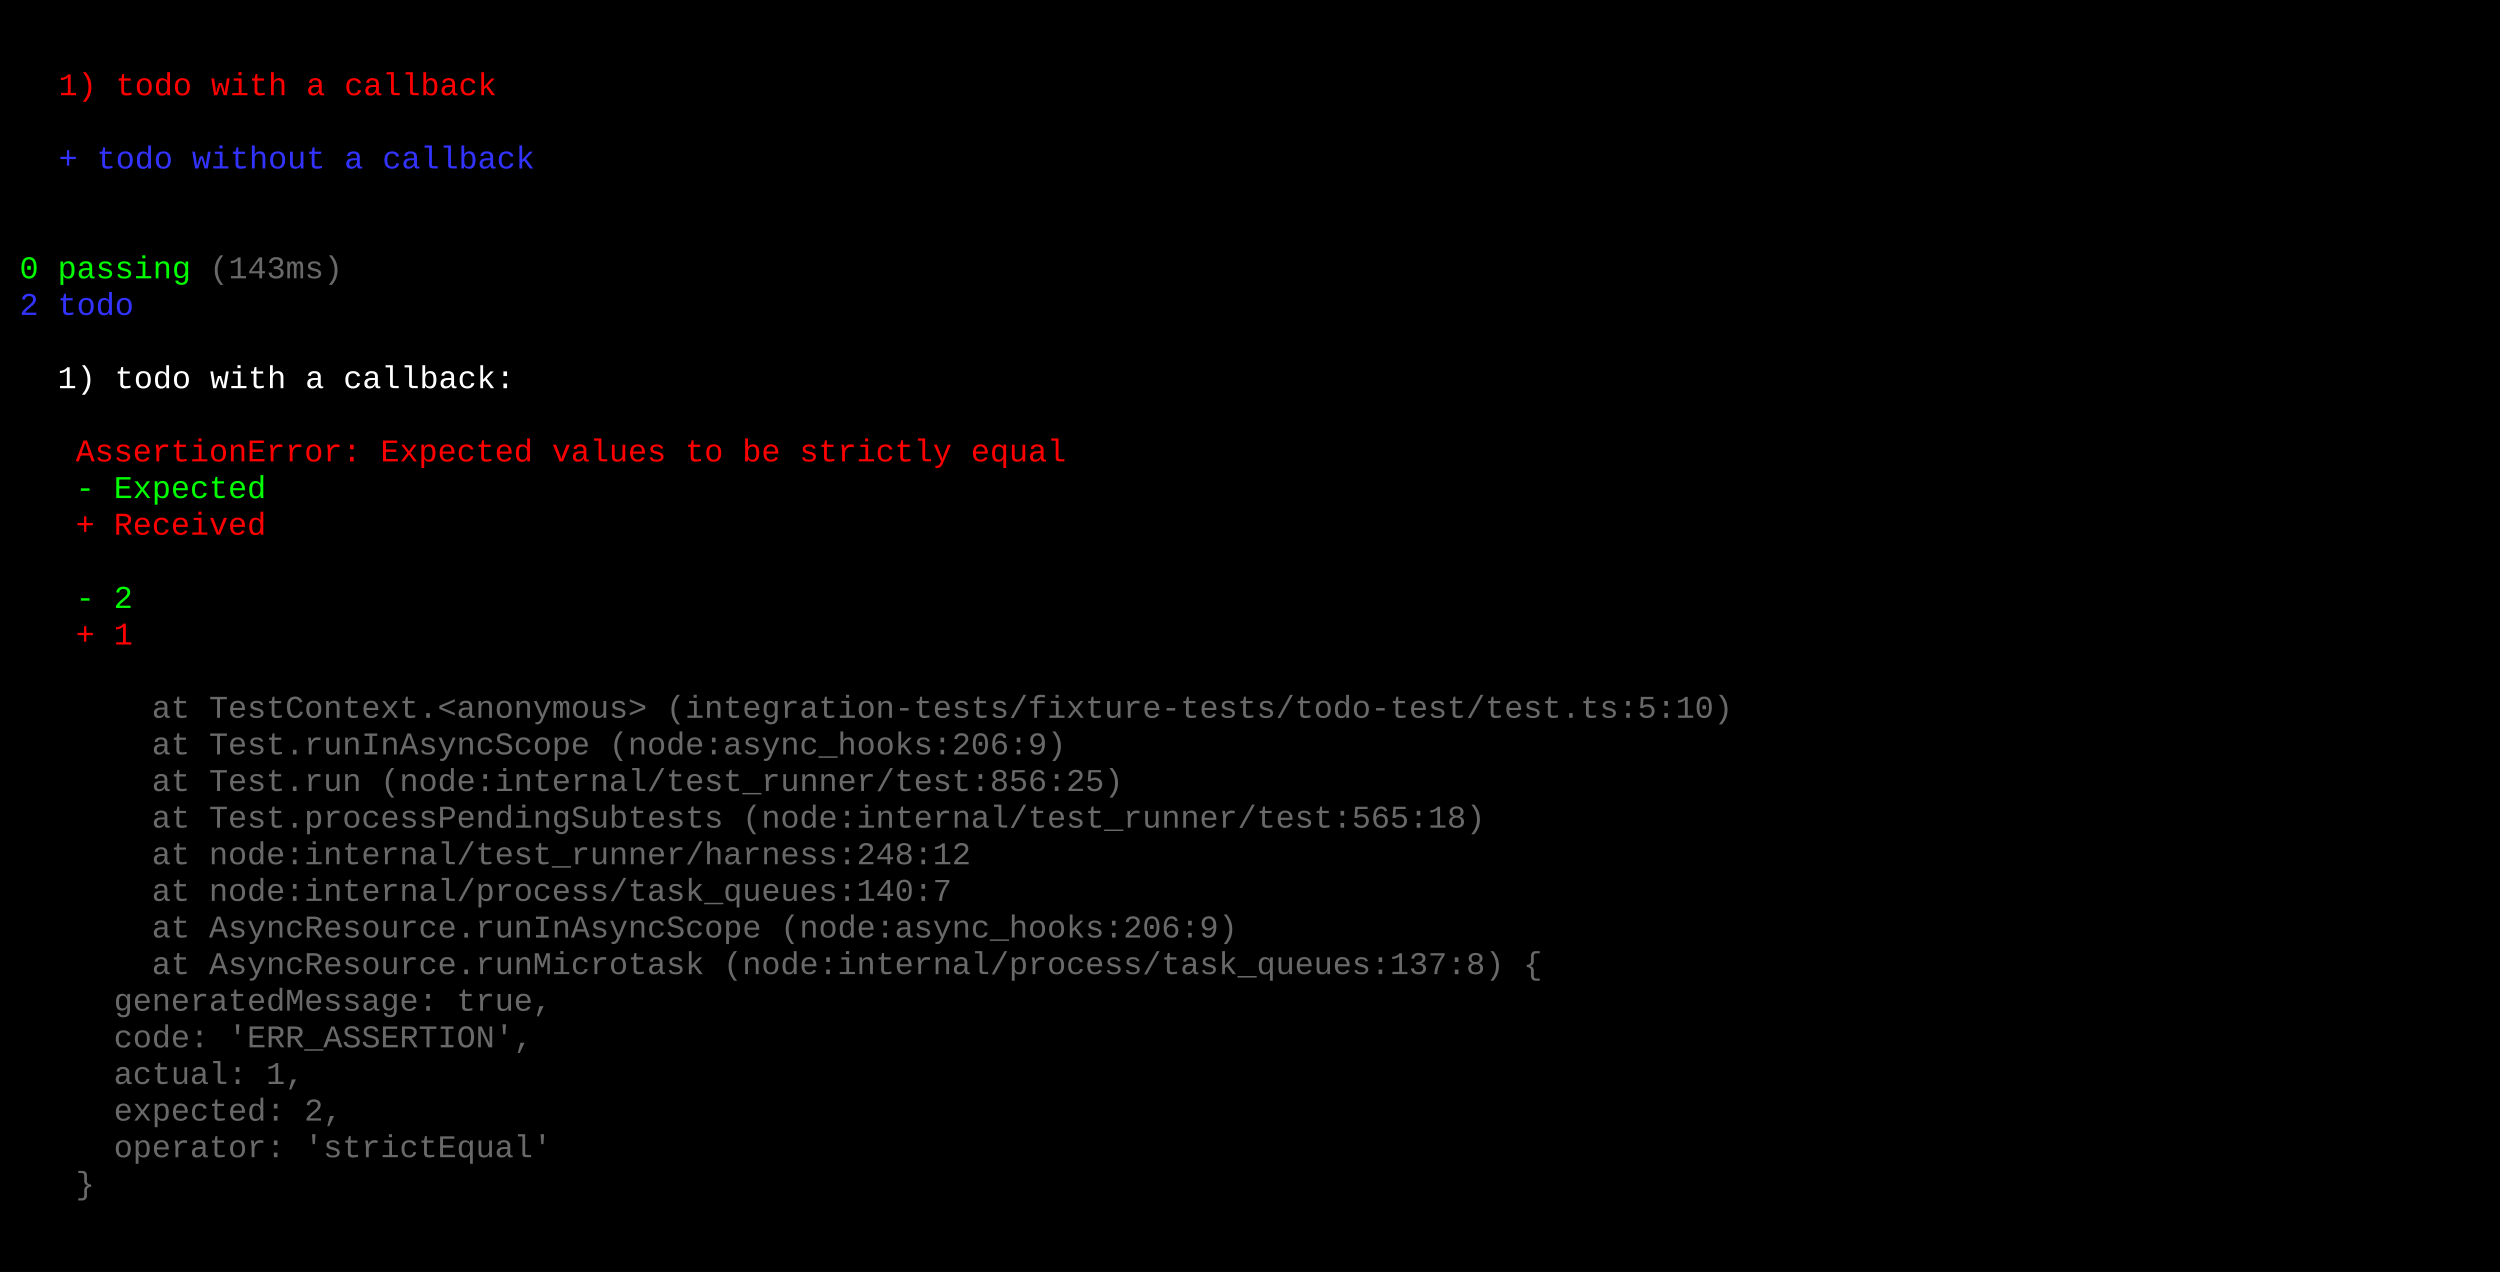
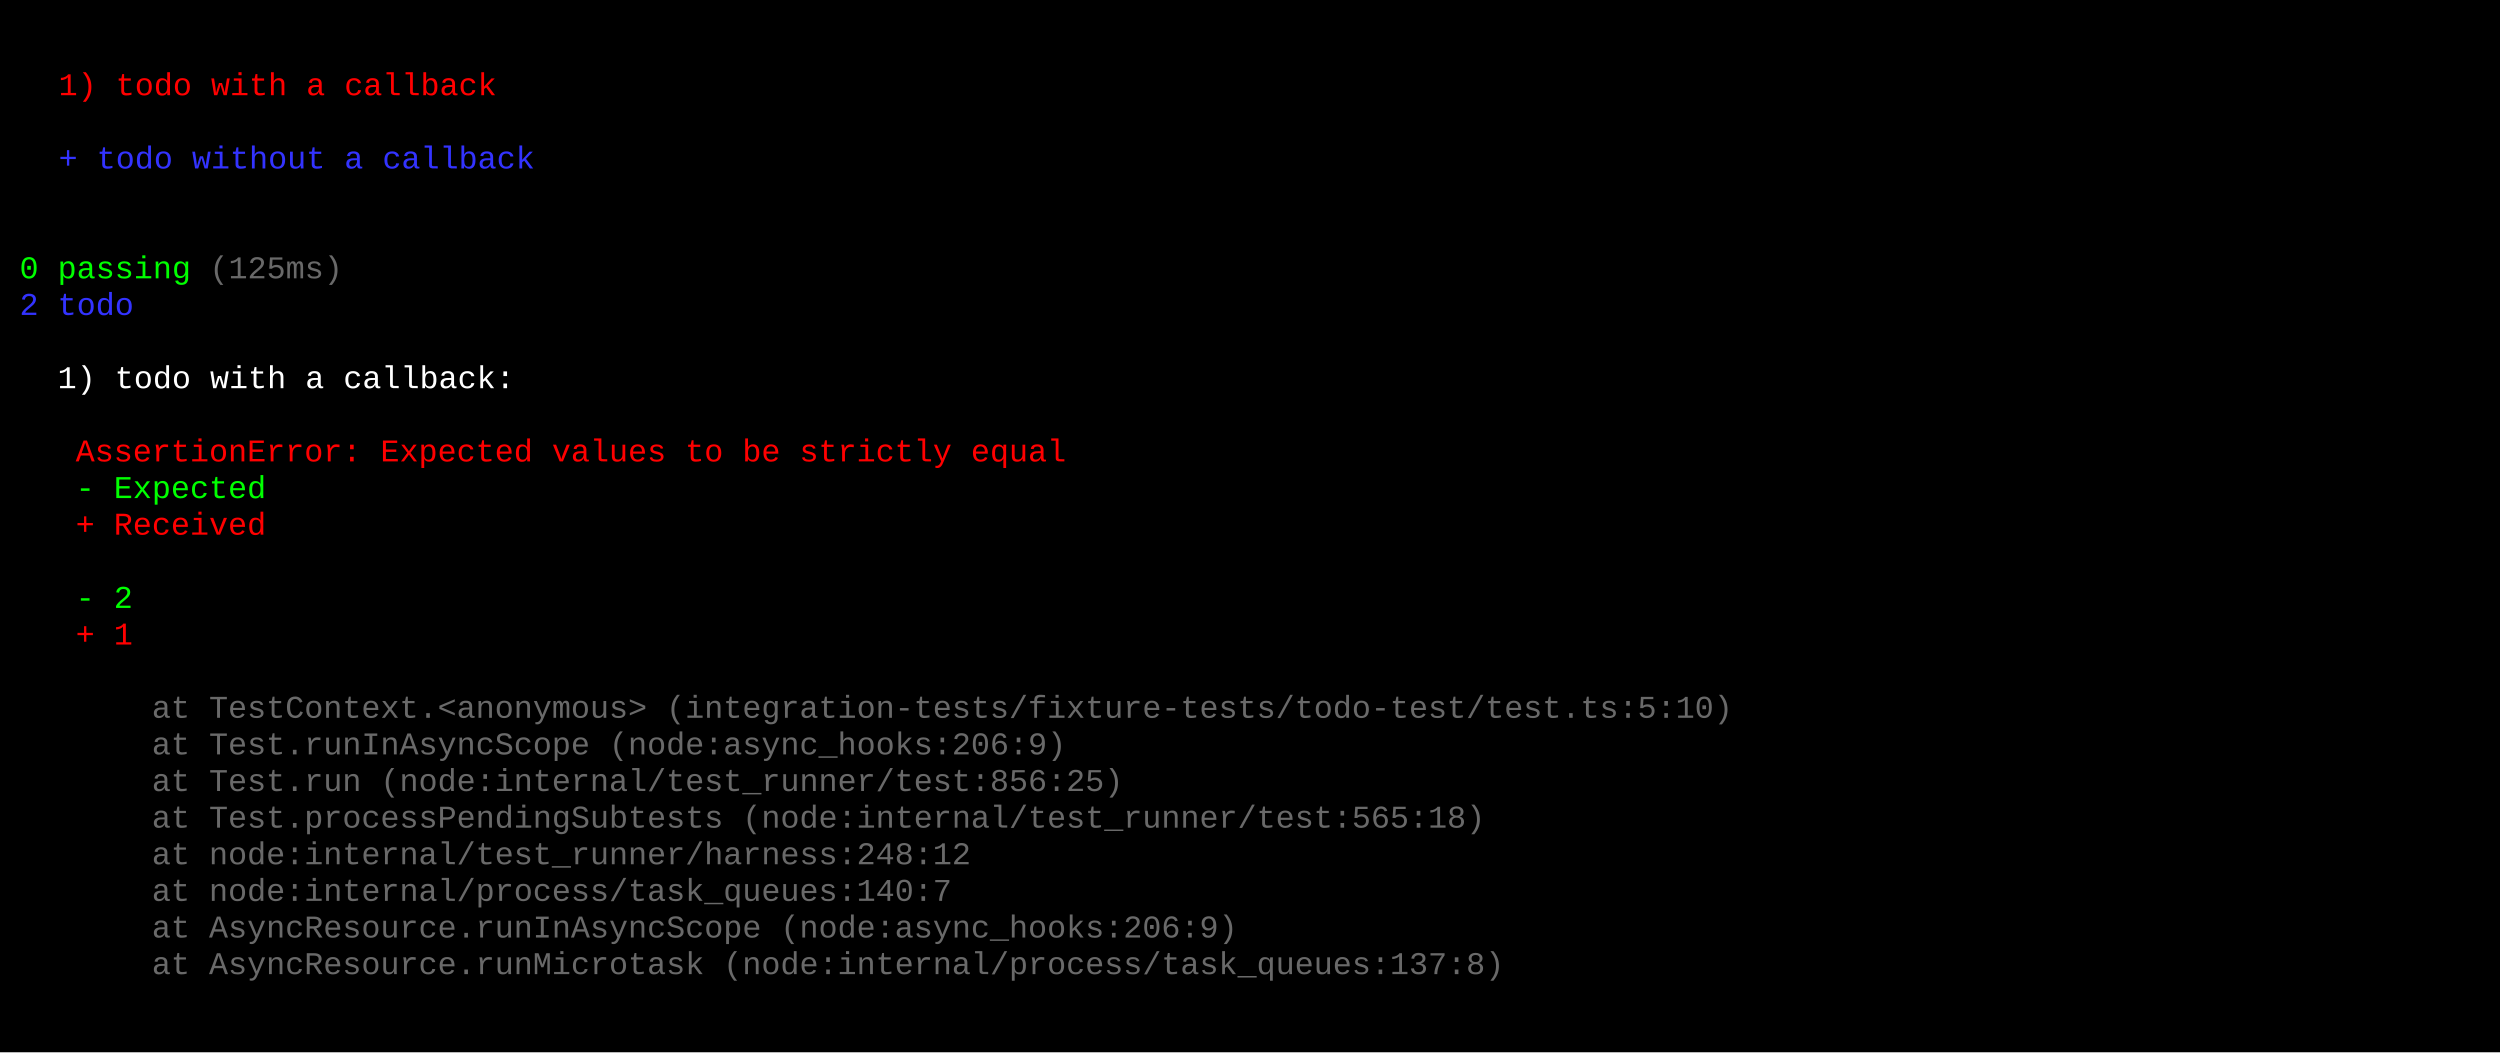
- <svg xmlns="http://www.w3.org/2000/svg" width="361.244mm" height="183.797mm" viewBox="0 0 1024 521" version="1.2" baseProfile="tiny">
+ <svg xmlns="http://www.w3.org/2000/svg" width="361.244mm" height="152.047mm" viewBox="0 0 1024 431" version="1.2" baseProfile="tiny">
  <defs>
</defs>
  <g fill="none" stroke="black" stroke-width="1" fill-rule="evenodd" stroke-linecap="square" stroke-linejoin="bevel">
    <g fill="#ffffff" fill-opacity="1" stroke="none" transform="matrix(1,0,0,1,0,0)" font-family="Helvetica" font-size="12" font-weight="400" font-style="normal">
-       <path vector-effect="non-scaling-stroke" fill-rule="evenodd" d="M0,0 L1024,0 L1024,521 L0,521 L0,0" />
-       <path vector-effect="non-scaling-stroke" fill-rule="evenodd" d="M0,0 L1024,0 L1024,521 L0,521 L0,0" />
+       <path vector-effect="non-scaling-stroke" fill-rule="evenodd" d="M0,0 L1024,0 L1024,431 L0,431 L0,0" />
+       <path vector-effect="non-scaling-stroke" fill-rule="evenodd" d="M0,0 L1024,0 L1024,431 L0,431 L0,0" />
    </g>
    <g fill="#000000" fill-opacity="1" stroke="none" transform="matrix(1,0,0,1,0,0)" font-family="Helvetica" font-size="12" font-weight="400" font-style="normal">
-       <path vector-effect="non-scaling-stroke" fill-rule="evenodd" d="M0,0 L1024,0 L1024,521 L0,521 L0,0" />
+       <path vector-effect="non-scaling-stroke" fill-rule="evenodd" d="M0,0 L1024,0 L1024,431 L0,431 L0,0" />
    </g>
    <g fill="#ffffff" fill-opacity="1" stroke="#ffffff" stroke-opacity="1" stroke-width="1" stroke-linecap="square" stroke-linejoin="bevel" transform="matrix(1,0,0,1,0,0)" font-family="Courier New" font-size="13" font-weight="400" font-style="normal">
      <text fill="#ffffff" fill-opacity="1" stroke="none" xml:space="preserve" x="8" y="39" font-family="Courier New" font-size="13" font-weight="400" font-style="normal">  </text>
    </g>
    <g fill="#ff0000" fill-opacity="1" stroke="#ff0000" stroke-opacity="1" stroke-width="1" stroke-linecap="square" stroke-linejoin="bevel" transform="matrix(1,0,0,1,0,0)" font-family="Courier New" font-size="13" font-weight="400" font-style="normal">
      <text fill="#ff0000" fill-opacity="1" stroke="none" xml:space="preserve" x="24" y="39" font-family="Courier New" font-size="13" font-weight="400" font-style="normal">1) todo with a callback</text>
    </g>
    <g fill="#ffffff" fill-opacity="1" stroke="#ffffff" stroke-opacity="1" stroke-width="1" stroke-linecap="square" stroke-linejoin="bevel" transform="matrix(1,0,0,1,0,0)" font-family="Courier New" font-size="13" font-weight="400" font-style="normal">
      <text fill="#ffffff" fill-opacity="1" stroke="none" xml:space="preserve" x="8" y="69" font-family="Courier New" font-size="13" font-weight="400" font-style="normal">  </text>
    </g>
    <g fill="#3333ff" fill-opacity="1" stroke="#3333ff" stroke-opacity="1" stroke-width="1" stroke-linecap="square" stroke-linejoin="bevel" transform="matrix(1,0,0,1,0,0)" font-family="Courier New" font-size="13" font-weight="400" font-style="normal">
      <text fill="#3333ff" fill-opacity="1" stroke="none" xml:space="preserve" x="24" y="69" font-family="Courier New" font-size="13" font-weight="400" font-style="normal">+ todo without a callback</text>
    </g>
    <g fill="#00ff00" fill-opacity="1" stroke="#00ff00" stroke-opacity="1" stroke-width="1" stroke-linecap="square" stroke-linejoin="bevel" transform="matrix(1,0,0,1,0,0)" font-family="Courier New" font-size="13" font-weight="400" font-style="normal">
      <text fill="#00ff00" fill-opacity="1" stroke="none" xml:space="preserve" x="8" y="114" font-family="Courier New" font-size="13" font-weight="400" font-style="normal">0 passing</text>
    </g>
    <g fill="#696969" fill-opacity="1" stroke="#696969" stroke-opacity="1" stroke-width="1" stroke-linecap="square" stroke-linejoin="bevel" transform="matrix(1,0,0,1,0,0)" font-family="Courier New" font-size="13" font-weight="400" font-style="normal">
-       <text fill="#696969" fill-opacity="1" stroke="none" xml:space="preserve" x="78" y="114" font-family="Courier New" font-size="13" font-weight="400" font-style="normal"> (143ms)</text>
+       <text fill="#696969" fill-opacity="1" stroke="none" xml:space="preserve" x="78" y="114" font-family="Courier New" font-size="13" font-weight="400" font-style="normal"> (125ms)</text>
    </g>
    <g fill="#3333ff" fill-opacity="1" stroke="#3333ff" stroke-opacity="1" stroke-width="1" stroke-linecap="square" stroke-linejoin="bevel" transform="matrix(1,0,0,1,0,0)" font-family="Courier New" font-size="13" font-weight="400" font-style="normal">
      <text fill="#3333ff" fill-opacity="1" stroke="none" xml:space="preserve" x="8" y="129" font-family="Courier New" font-size="13" font-weight="400" font-style="normal">2 todo</text>
    </g>
    <g fill="#ffffff" fill-opacity="1" stroke="#ffffff" stroke-opacity="1" stroke-width="1" stroke-linecap="square" stroke-linejoin="bevel" transform="matrix(1,0,0,1,0,0)" font-family="Courier New" font-size="13" font-weight="400" font-style="normal">
      <text fill="#ffffff" fill-opacity="1" stroke="none" xml:space="preserve" x="8" y="159" font-family="Courier New" font-size="13" font-weight="400" font-style="normal">  1) todo with a callback:</text>
      <text fill="#ffffff" fill-opacity="1" stroke="none" xml:space="preserve" x="8" y="189" font-family="Courier New" font-size="13" font-weight="400" font-style="normal">   </text>
    </g>
    <g fill="#ff0000" fill-opacity="1" stroke="#ff0000" stroke-opacity="1" stroke-width="1" stroke-linecap="square" stroke-linejoin="bevel" transform="matrix(1,0,0,1,0,0)" font-family="Courier New" font-size="13" font-weight="400" font-style="normal">
      <text fill="#ff0000" fill-opacity="1" stroke="none" xml:space="preserve" x="31" y="189" font-family="Courier New" font-size="13" font-weight="400" font-style="normal">AssertionError: Expected values to be strictly equal</text>
    </g>
    <g fill="#ffffff" fill-opacity="1" stroke="#ffffff" stroke-opacity="1" stroke-width="1" stroke-linecap="square" stroke-linejoin="bevel" transform="matrix(1,0,0,1,0,0)" font-family="Courier New" font-size="13" font-weight="400" font-style="normal">
      <text fill="#ffffff" fill-opacity="1" stroke="none" xml:space="preserve" x="8" y="204" font-family="Courier New" font-size="13" font-weight="400" font-style="normal">   </text>
    </g>
    <g fill="#00ff00" fill-opacity="1" stroke="#00ff00" stroke-opacity="1" stroke-width="1" stroke-linecap="square" stroke-linejoin="bevel" transform="matrix(1,0,0,1,0,0)" font-family="Courier New" font-size="13" font-weight="400" font-style="normal">
      <text fill="#00ff00" fill-opacity="1" stroke="none" xml:space="preserve" x="31" y="204" font-family="Courier New" font-size="13" font-weight="400" font-style="normal">- Expected</text>
    </g>
    <g fill="#ffffff" fill-opacity="1" stroke="#ffffff" stroke-opacity="1" stroke-width="1" stroke-linecap="square" stroke-linejoin="bevel" transform="matrix(1,0,0,1,0,0)" font-family="Courier New" font-size="13" font-weight="400" font-style="normal">
      <text fill="#ffffff" fill-opacity="1" stroke="none" xml:space="preserve" x="8" y="219" font-family="Courier New" font-size="13" font-weight="400" font-style="normal">   </text>
    </g>
    <g fill="#ff0000" fill-opacity="1" stroke="#ff0000" stroke-opacity="1" stroke-width="1" stroke-linecap="square" stroke-linejoin="bevel" transform="matrix(1,0,0,1,0,0)" font-family="Courier New" font-size="13" font-weight="400" font-style="normal">
      <text fill="#ff0000" fill-opacity="1" stroke="none" xml:space="preserve" x="31" y="219" font-family="Courier New" font-size="13" font-weight="400" font-style="normal">+ Received</text>
    </g>
    <g fill="#ffffff" fill-opacity="1" stroke="#ffffff" stroke-opacity="1" stroke-width="1" stroke-linecap="square" stroke-linejoin="bevel" transform="matrix(1,0,0,1,0,0)" font-family="Courier New" font-size="13" font-weight="400" font-style="normal">
      <text fill="#ffffff" fill-opacity="1" stroke="none" xml:space="preserve" x="8" y="234" font-family="Courier New" font-size="13" font-weight="400" font-style="normal">   </text>
      <text fill="#ffffff" fill-opacity="1" stroke="none" xml:space="preserve" x="8" y="249" font-family="Courier New" font-size="13" font-weight="400" font-style="normal">   </text>
    </g>
    <g fill="#00ff00" fill-opacity="1" stroke="#00ff00" stroke-opacity="1" stroke-width="1" stroke-linecap="square" stroke-linejoin="bevel" transform="matrix(1,0,0,1,0,0)" font-family="Courier New" font-size="13" font-weight="400" font-style="normal">
      <text fill="#00ff00" fill-opacity="1" stroke="none" xml:space="preserve" x="31" y="249" font-family="Courier New" font-size="13" font-weight="400" font-style="normal">- 2</text>
    </g>
    <g fill="#ffffff" fill-opacity="1" stroke="#ffffff" stroke-opacity="1" stroke-width="1" stroke-linecap="square" stroke-linejoin="bevel" transform="matrix(1,0,0,1,0,0)" font-family="Courier New" font-size="13" font-weight="400" font-style="normal">
      <text fill="#ffffff" fill-opacity="1" stroke="none" xml:space="preserve" x="8" y="264" font-family="Courier New" font-size="13" font-weight="400" font-style="normal">   </text>
    </g>
    <g fill="#ff0000" fill-opacity="1" stroke="#ff0000" stroke-opacity="1" stroke-width="1" stroke-linecap="square" stroke-linejoin="bevel" transform="matrix(1,0,0,1,0,0)" font-family="Courier New" font-size="13" font-weight="400" font-style="normal">
      <text fill="#ff0000" fill-opacity="1" stroke="none" xml:space="preserve" x="31" y="264" font-family="Courier New" font-size="13" font-weight="400" font-style="normal">+ 1</text>
    </g>
    <g fill="#ffffff" fill-opacity="1" stroke="#ffffff" stroke-opacity="1" stroke-width="1" stroke-linecap="square" stroke-linejoin="bevel" transform="matrix(1,0,0,1,0,0)" font-family="Courier New" font-size="13" font-weight="400" font-style="normal">
      <text fill="#ffffff" fill-opacity="1" stroke="none" xml:space="preserve" x="8" y="279" font-family="Courier New" font-size="13" font-weight="400" font-style="normal">   </text>
      <text fill="#ffffff" fill-opacity="1" stroke="none" xml:space="preserve" x="8" y="294" font-family="Courier New" font-size="13" font-weight="400" font-style="normal">   </text>
    </g>
    <g fill="#696969" fill-opacity="1" stroke="#696969" stroke-opacity="1" stroke-width="1" stroke-linecap="square" stroke-linejoin="bevel" transform="matrix(1,0,0,1,0,0)" font-family="Courier New" font-size="13" font-weight="400" font-style="normal">
      <text fill="#696969" fill-opacity="1" stroke="none" xml:space="preserve" x="31" y="294" font-family="Courier New" font-size="13" font-weight="400" font-style="normal">    at TestContext.&lt;anonymous&gt; (integration-tests/fixture-tests/todo-test/test.ts:5:10)</text>
    </g>
    <g fill="#ffffff" fill-opacity="1" stroke="#ffffff" stroke-opacity="1" stroke-width="1" stroke-linecap="square" stroke-linejoin="bevel" transform="matrix(1,0,0,1,0,0)" font-family="Courier New" font-size="13" font-weight="400" font-style="normal">
      <text fill="#ffffff" fill-opacity="1" stroke="none" xml:space="preserve" x="8" y="309" font-family="Courier New" font-size="13" font-weight="400" font-style="normal">   </text>
    </g>
    <g fill="#696969" fill-opacity="1" stroke="#696969" stroke-opacity="1" stroke-width="1" stroke-linecap="square" stroke-linejoin="bevel" transform="matrix(1,0,0,1,0,0)" font-family="Courier New" font-size="13" font-weight="400" font-style="normal">
      <text fill="#696969" fill-opacity="1" stroke="none" xml:space="preserve" x="31" y="309" font-family="Courier New" font-size="13" font-weight="400" font-style="normal">    at Test.runInAsyncScope (node:async_hooks:206:9)</text>
    </g>
    <g fill="#ffffff" fill-opacity="1" stroke="#ffffff" stroke-opacity="1" stroke-width="1" stroke-linecap="square" stroke-linejoin="bevel" transform="matrix(1,0,0,1,0,0)" font-family="Courier New" font-size="13" font-weight="400" font-style="normal">
      <text fill="#ffffff" fill-opacity="1" stroke="none" xml:space="preserve" x="8" y="324" font-family="Courier New" font-size="13" font-weight="400" font-style="normal">   </text>
    </g>
    <g fill="#696969" fill-opacity="1" stroke="#696969" stroke-opacity="1" stroke-width="1" stroke-linecap="square" stroke-linejoin="bevel" transform="matrix(1,0,0,1,0,0)" font-family="Courier New" font-size="13" font-weight="400" font-style="normal">
      <text fill="#696969" fill-opacity="1" stroke="none" xml:space="preserve" x="31" y="324" font-family="Courier New" font-size="13" font-weight="400" font-style="normal">    at Test.run (node:internal/test_runner/test:856:25)</text>
    </g>
    <g fill="#ffffff" fill-opacity="1" stroke="#ffffff" stroke-opacity="1" stroke-width="1" stroke-linecap="square" stroke-linejoin="bevel" transform="matrix(1,0,0,1,0,0)" font-family="Courier New" font-size="13" font-weight="400" font-style="normal">
      <text fill="#ffffff" fill-opacity="1" stroke="none" xml:space="preserve" x="8" y="339" font-family="Courier New" font-size="13" font-weight="400" font-style="normal">   </text>
    </g>
    <g fill="#696969" fill-opacity="1" stroke="#696969" stroke-opacity="1" stroke-width="1" stroke-linecap="square" stroke-linejoin="bevel" transform="matrix(1,0,0,1,0,0)" font-family="Courier New" font-size="13" font-weight="400" font-style="normal">
      <text fill="#696969" fill-opacity="1" stroke="none" xml:space="preserve" x="31" y="339" font-family="Courier New" font-size="13" font-weight="400" font-style="normal">    at Test.processPendingSubtests (node:internal/test_runner/test:565:18)</text>
    </g>
    <g fill="#ffffff" fill-opacity="1" stroke="#ffffff" stroke-opacity="1" stroke-width="1" stroke-linecap="square" stroke-linejoin="bevel" transform="matrix(1,0,0,1,0,0)" font-family="Courier New" font-size="13" font-weight="400" font-style="normal">
      <text fill="#ffffff" fill-opacity="1" stroke="none" xml:space="preserve" x="8" y="354" font-family="Courier New" font-size="13" font-weight="400" font-style="normal">   </text>
    </g>
    <g fill="#696969" fill-opacity="1" stroke="#696969" stroke-opacity="1" stroke-width="1" stroke-linecap="square" stroke-linejoin="bevel" transform="matrix(1,0,0,1,0,0)" font-family="Courier New" font-size="13" font-weight="400" font-style="normal">
      <text fill="#696969" fill-opacity="1" stroke="none" xml:space="preserve" x="31" y="354" font-family="Courier New" font-size="13" font-weight="400" font-style="normal">    at node:internal/test_runner/harness:248:12</text>
    </g>
    <g fill="#ffffff" fill-opacity="1" stroke="#ffffff" stroke-opacity="1" stroke-width="1" stroke-linecap="square" stroke-linejoin="bevel" transform="matrix(1,0,0,1,0,0)" font-family="Courier New" font-size="13" font-weight="400" font-style="normal">
      <text fill="#ffffff" fill-opacity="1" stroke="none" xml:space="preserve" x="8" y="369" font-family="Courier New" font-size="13" font-weight="400" font-style="normal">   </text>
    </g>
    <g fill="#696969" fill-opacity="1" stroke="#696969" stroke-opacity="1" stroke-width="1" stroke-linecap="square" stroke-linejoin="bevel" transform="matrix(1,0,0,1,0,0)" font-family="Courier New" font-size="13" font-weight="400" font-style="normal">
      <text fill="#696969" fill-opacity="1" stroke="none" xml:space="preserve" x="31" y="369" font-family="Courier New" font-size="13" font-weight="400" font-style="normal">    at node:internal/process/task_queues:140:7</text>
    </g>
    <g fill="#ffffff" fill-opacity="1" stroke="#ffffff" stroke-opacity="1" stroke-width="1" stroke-linecap="square" stroke-linejoin="bevel" transform="matrix(1,0,0,1,0,0)" font-family="Courier New" font-size="13" font-weight="400" font-style="normal">
      <text fill="#ffffff" fill-opacity="1" stroke="none" xml:space="preserve" x="8" y="384" font-family="Courier New" font-size="13" font-weight="400" font-style="normal">   </text>
    </g>
    <g fill="#696969" fill-opacity="1" stroke="#696969" stroke-opacity="1" stroke-width="1" stroke-linecap="square" stroke-linejoin="bevel" transform="matrix(1,0,0,1,0,0)" font-family="Courier New" font-size="13" font-weight="400" font-style="normal">
      <text fill="#696969" fill-opacity="1" stroke="none" xml:space="preserve" x="31" y="384" font-family="Courier New" font-size="13" font-weight="400" font-style="normal">    at AsyncResource.runInAsyncScope (node:async_hooks:206:9)</text>
    </g>
    <g fill="#ffffff" fill-opacity="1" stroke="#ffffff" stroke-opacity="1" stroke-width="1" stroke-linecap="square" stroke-linejoin="bevel" transform="matrix(1,0,0,1,0,0)" font-family="Courier New" font-size="13" font-weight="400" font-style="normal">
      <text fill="#ffffff" fill-opacity="1" stroke="none" xml:space="preserve" x="8" y="399" font-family="Courier New" font-size="13" font-weight="400" font-style="normal">   </text>
    </g>
    <g fill="#696969" fill-opacity="1" stroke="#696969" stroke-opacity="1" stroke-width="1" stroke-linecap="square" stroke-linejoin="bevel" transform="matrix(1,0,0,1,0,0)" font-family="Courier New" font-size="13" font-weight="400" font-style="normal">
-       <text fill="#696969" fill-opacity="1" stroke="none" xml:space="preserve" x="31" y="399" font-family="Courier New" font-size="13" font-weight="400" font-style="normal">    at AsyncResource.runMicrotask (node:internal/process/task_queues:137:8) {</text>
-     </g>
-     <g fill="#ffffff" fill-opacity="1" stroke="#ffffff" stroke-opacity="1" stroke-width="1" stroke-linecap="square" stroke-linejoin="bevel" transform="matrix(1,0,0,1,0,0)" font-family="Courier New" font-size="13" font-weight="400" font-style="normal">
-       <text fill="#ffffff" fill-opacity="1" stroke="none" xml:space="preserve" x="8" y="414" font-family="Courier New" font-size="13" font-weight="400" font-style="normal">   </text>
-     </g>
-     <g fill="#696969" fill-opacity="1" stroke="#696969" stroke-opacity="1" stroke-width="1" stroke-linecap="square" stroke-linejoin="bevel" transform="matrix(1,0,0,1,0,0)" font-family="Courier New" font-size="13" font-weight="400" font-style="normal">
-       <text fill="#696969" fill-opacity="1" stroke="none" xml:space="preserve" x="31" y="414" font-family="Courier New" font-size="13" font-weight="400" font-style="normal">  generatedMessage: true,</text>
-     </g>
-     <g fill="#ffffff" fill-opacity="1" stroke="#ffffff" stroke-opacity="1" stroke-width="1" stroke-linecap="square" stroke-linejoin="bevel" transform="matrix(1,0,0,1,0,0)" font-family="Courier New" font-size="13" font-weight="400" font-style="normal">
-       <text fill="#ffffff" fill-opacity="1" stroke="none" xml:space="preserve" x="8" y="429" font-family="Courier New" font-size="13" font-weight="400" font-style="normal">   </text>
-     </g>
-     <g fill="#696969" fill-opacity="1" stroke="#696969" stroke-opacity="1" stroke-width="1" stroke-linecap="square" stroke-linejoin="bevel" transform="matrix(1,0,0,1,0,0)" font-family="Courier New" font-size="13" font-weight="400" font-style="normal">
-       <text fill="#696969" fill-opacity="1" stroke="none" xml:space="preserve" x="31" y="429" font-family="Courier New" font-size="13" font-weight="400" font-style="normal">  code: 'ERR_ASSERTION',</text>
-     </g>
-     <g fill="#ffffff" fill-opacity="1" stroke="#ffffff" stroke-opacity="1" stroke-width="1" stroke-linecap="square" stroke-linejoin="bevel" transform="matrix(1,0,0,1,0,0)" font-family="Courier New" font-size="13" font-weight="400" font-style="normal">
-       <text fill="#ffffff" fill-opacity="1" stroke="none" xml:space="preserve" x="8" y="444" font-family="Courier New" font-size="13" font-weight="400" font-style="normal">   </text>
-     </g>
-     <g fill="#696969" fill-opacity="1" stroke="#696969" stroke-opacity="1" stroke-width="1" stroke-linecap="square" stroke-linejoin="bevel" transform="matrix(1,0,0,1,0,0)" font-family="Courier New" font-size="13" font-weight="400" font-style="normal">
-       <text fill="#696969" fill-opacity="1" stroke="none" xml:space="preserve" x="31" y="444" font-family="Courier New" font-size="13" font-weight="400" font-style="normal">  actual: 1,</text>
-     </g>
-     <g fill="#ffffff" fill-opacity="1" stroke="#ffffff" stroke-opacity="1" stroke-width="1" stroke-linecap="square" stroke-linejoin="bevel" transform="matrix(1,0,0,1,0,0)" font-family="Courier New" font-size="13" font-weight="400" font-style="normal">
-       <text fill="#ffffff" fill-opacity="1" stroke="none" xml:space="preserve" x="8" y="459" font-family="Courier New" font-size="13" font-weight="400" font-style="normal">   </text>
-     </g>
-     <g fill="#696969" fill-opacity="1" stroke="#696969" stroke-opacity="1" stroke-width="1" stroke-linecap="square" stroke-linejoin="bevel" transform="matrix(1,0,0,1,0,0)" font-family="Courier New" font-size="13" font-weight="400" font-style="normal">
-       <text fill="#696969" fill-opacity="1" stroke="none" xml:space="preserve" x="31" y="459" font-family="Courier New" font-size="13" font-weight="400" font-style="normal">  expected: 2,</text>
-     </g>
-     <g fill="#ffffff" fill-opacity="1" stroke="#ffffff" stroke-opacity="1" stroke-width="1" stroke-linecap="square" stroke-linejoin="bevel" transform="matrix(1,0,0,1,0,0)" font-family="Courier New" font-size="13" font-weight="400" font-style="normal">
-       <text fill="#ffffff" fill-opacity="1" stroke="none" xml:space="preserve" x="8" y="474" font-family="Courier New" font-size="13" font-weight="400" font-style="normal">   </text>
-     </g>
-     <g fill="#696969" fill-opacity="1" stroke="#696969" stroke-opacity="1" stroke-width="1" stroke-linecap="square" stroke-linejoin="bevel" transform="matrix(1,0,0,1,0,0)" font-family="Courier New" font-size="13" font-weight="400" font-style="normal">
-       <text fill="#696969" fill-opacity="1" stroke="none" xml:space="preserve" x="31" y="474" font-family="Courier New" font-size="13" font-weight="400" font-style="normal">  operator: 'strictEqual'</text>
-     </g>
-     <g fill="#ffffff" fill-opacity="1" stroke="#ffffff" stroke-opacity="1" stroke-width="1" stroke-linecap="square" stroke-linejoin="bevel" transform="matrix(1,0,0,1,0,0)" font-family="Courier New" font-size="13" font-weight="400" font-style="normal">
-       <text fill="#ffffff" fill-opacity="1" stroke="none" xml:space="preserve" x="8" y="489" font-family="Courier New" font-size="13" font-weight="400" font-style="normal">   </text>
-     </g>
-     <g fill="#696969" fill-opacity="1" stroke="#696969" stroke-opacity="1" stroke-width="1" stroke-linecap="square" stroke-linejoin="bevel" transform="matrix(1,0,0,1,0,0)" font-family="Courier New" font-size="13" font-weight="400" font-style="normal">
-       <text fill="#696969" fill-opacity="1" stroke="none" xml:space="preserve" x="31" y="489" font-family="Courier New" font-size="13" font-weight="400" font-style="normal">}</text>
+       <text fill="#696969" fill-opacity="1" stroke="none" xml:space="preserve" x="31" y="399" font-family="Courier New" font-size="13" font-weight="400" font-style="normal">    at AsyncResource.runMicrotask (node:internal/process/task_queues:137:8)</text>
    </g>
  </g>
</svg>
